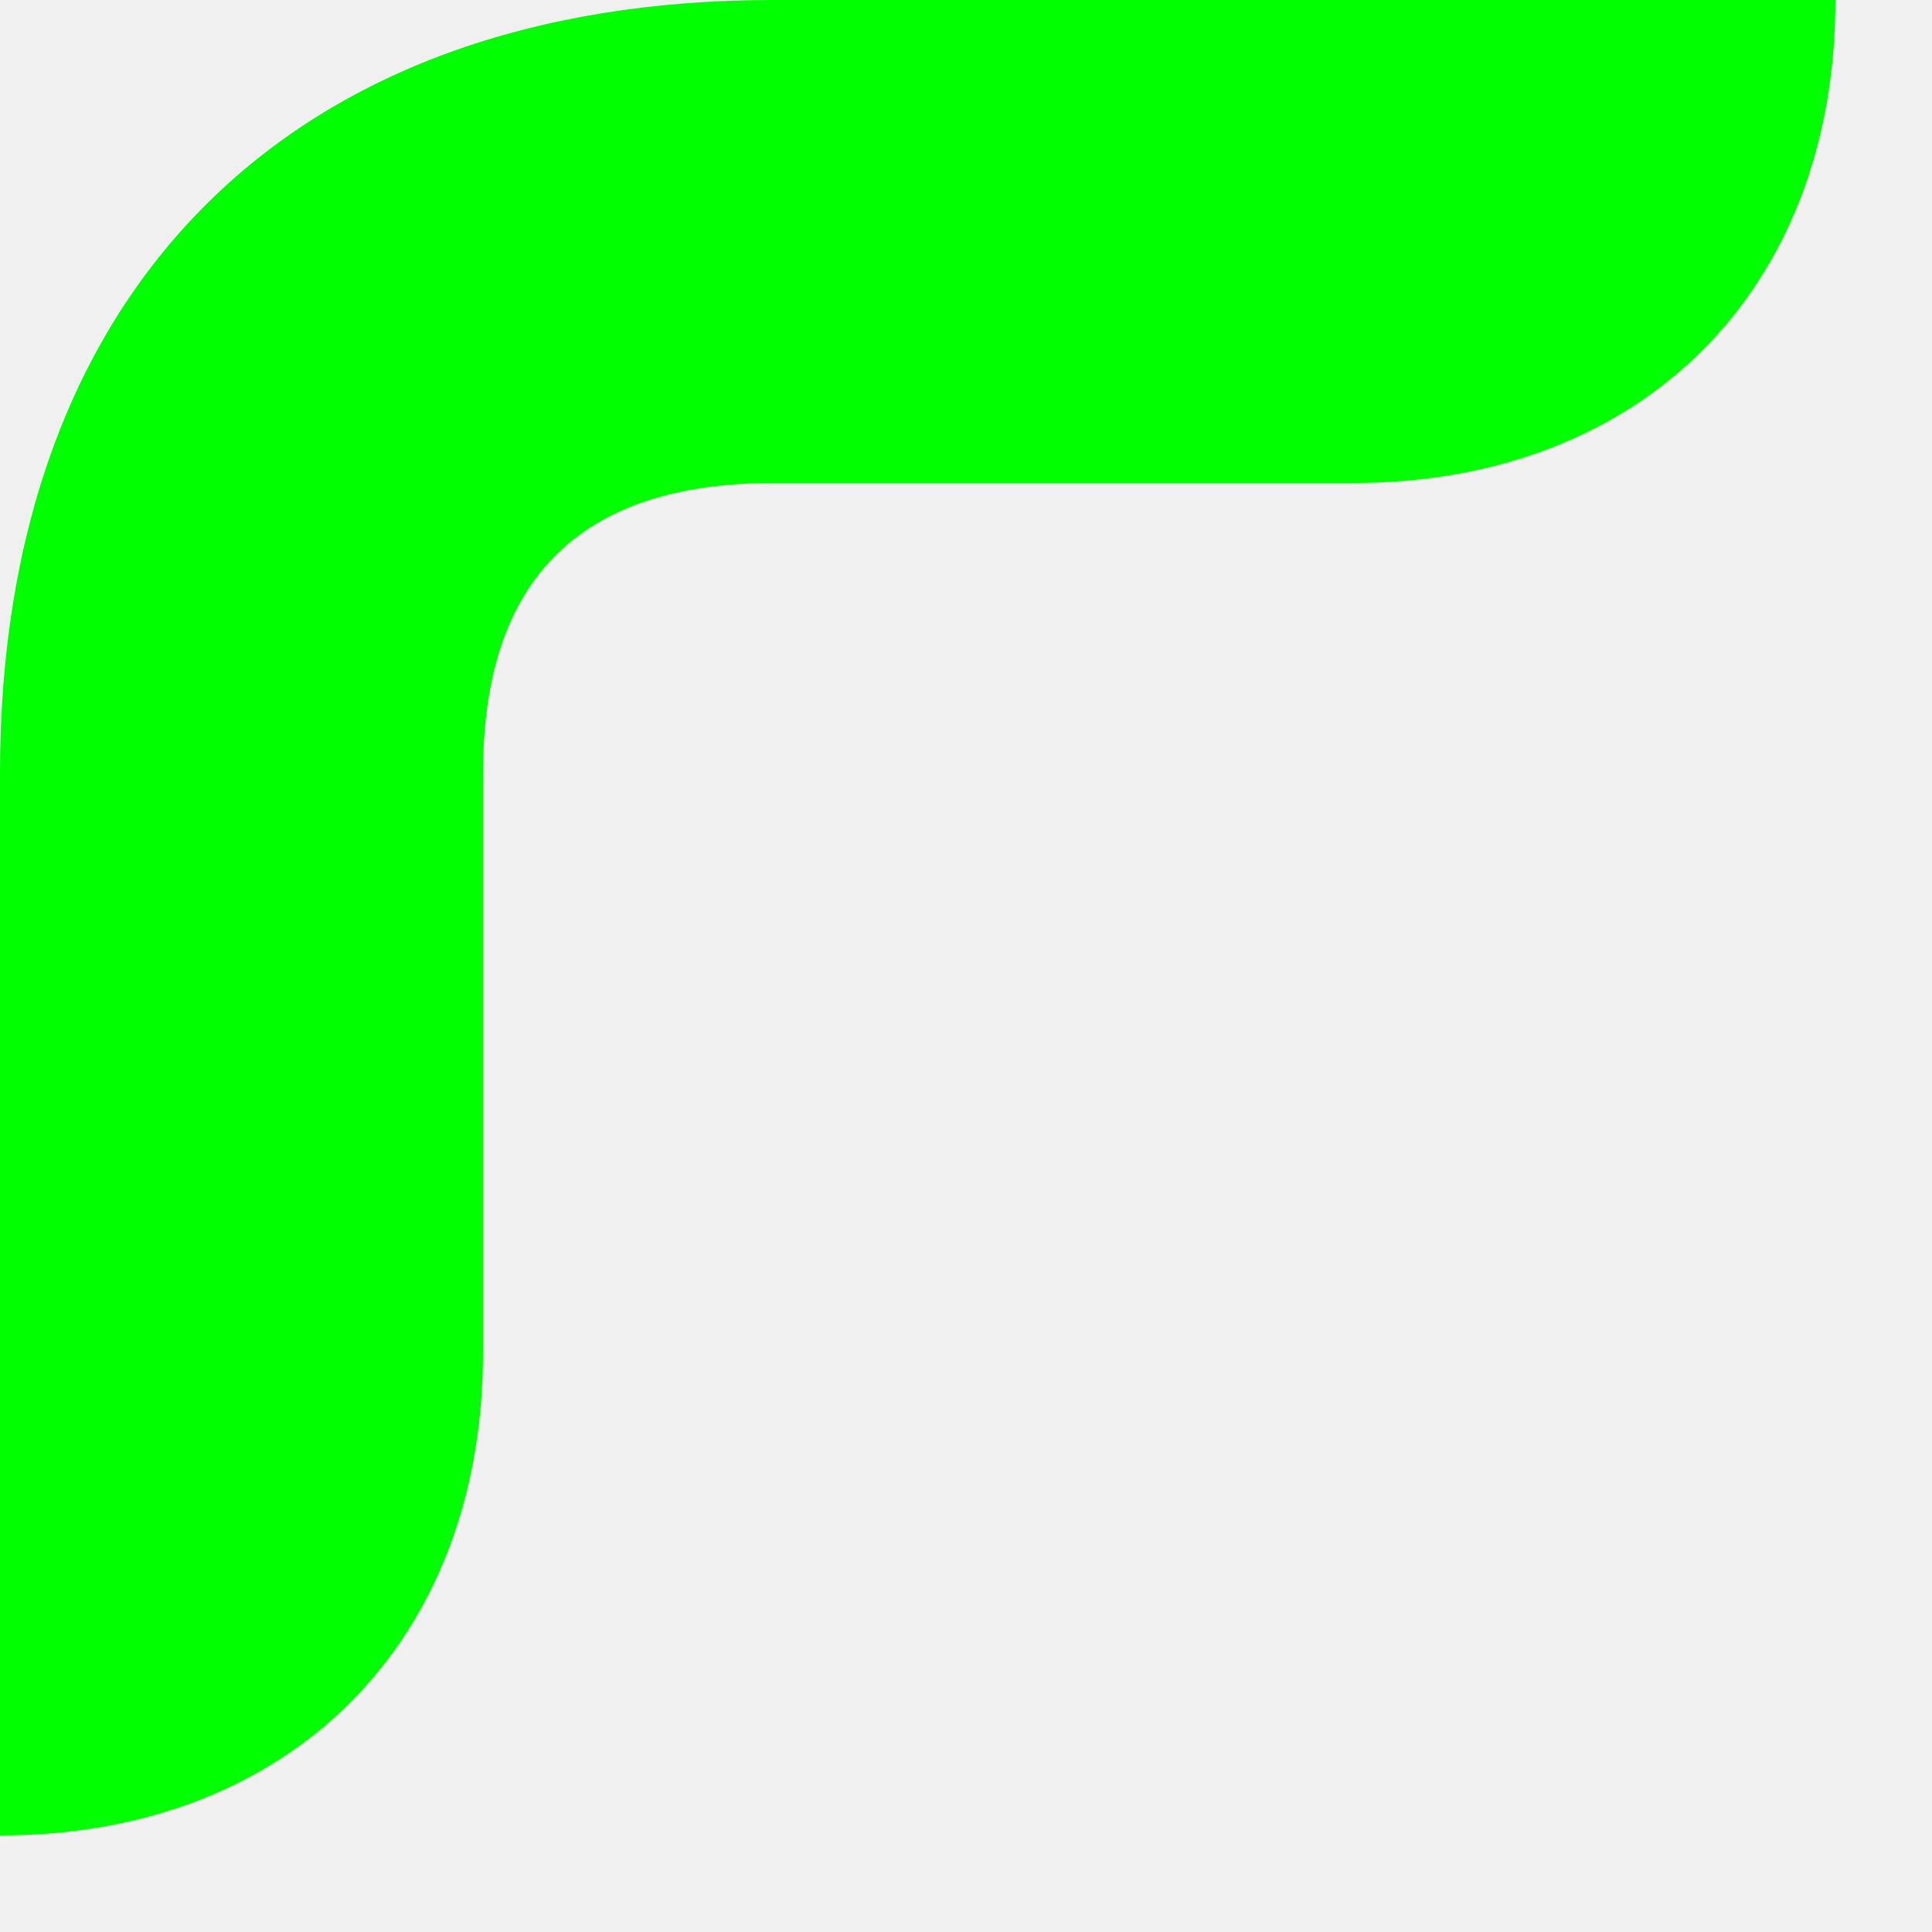
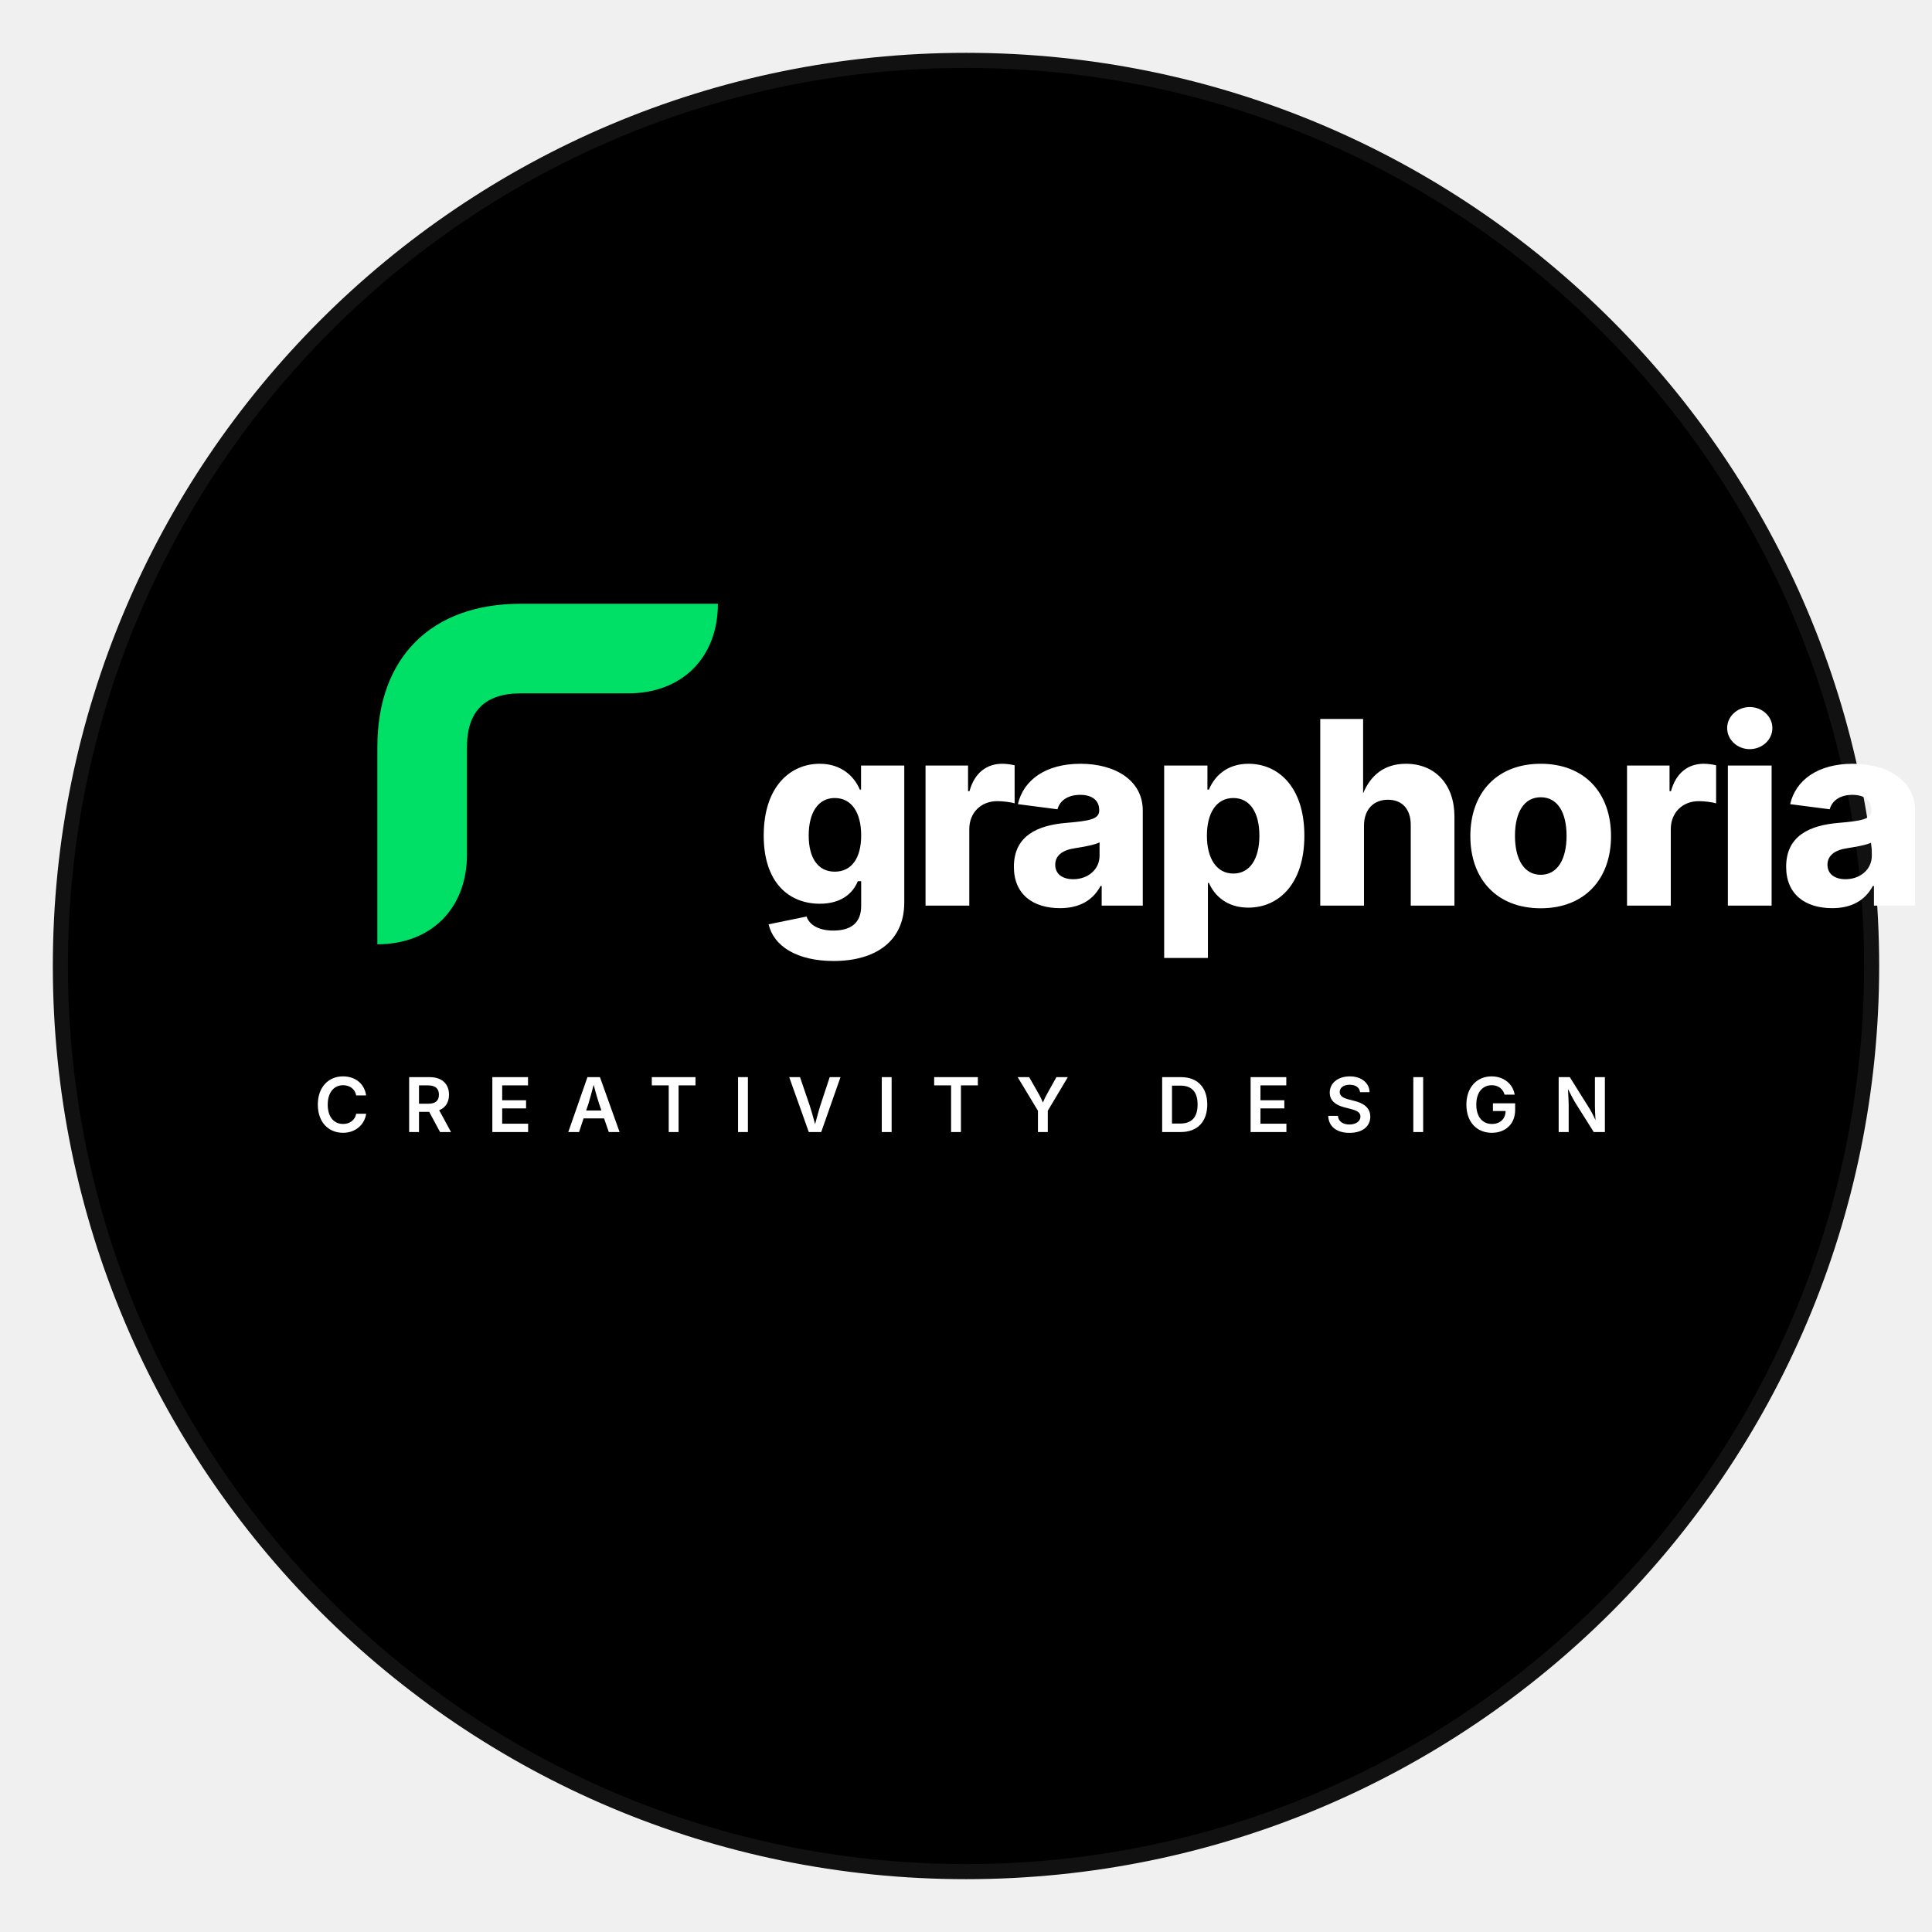
- <svg xmlns="http://www.w3.org/2000/svg" viewBox="0 0 100 100" width="100%" height="100%">
-   <path d="M 0,40            C 0,15 15,0 40,0            L 95,0            C 95,15 85,25 70,25            L 40,25            C 30,25 25,30 25,40            L 25,70            C 25,85 15,95 0,95            Z" fill="#00FF00" />
+ <svg xmlns="http://www.w3.org/2000/svg" viewBox="0 0 512 512" width="100%" height="100%">
+   <circle cx="256" cy="256" r="240" fill="#000000" stroke="#111111" stroke-width="4" />
+   <g transform="translate(15, 5)">
+     <path d="M 0,40              C 0,15 15,0 40,0              L 95,0              C 95,15 85,25 70,25              L 40,25              C 30,25 25,30 25,40              L 25,70              C 25,85 15,95 0,95              Z" transform="translate(85, 155) scale(0.95)" fill="#00DF66" />
+     <text x="185" y="235" font-family="'Outfit', 'Plus Jakarta Sans', 'Inter', 'Segoe UI', sans-serif" font-size="68" font-weight="800" fill="#ffffff" letter-spacing="-2px">graphoria</text>
+     <text x="240" y="295" font-family="'Outfit', 'Plus Jakarta Sans', 'Inter', 'Segoe UI', sans-serif" font-size="20" font-weight="600" fill="#ffffff" letter-spacing="9px" text-anchor="middle">CREATIVITY DESIGN</text>
+   </g>
</svg>
